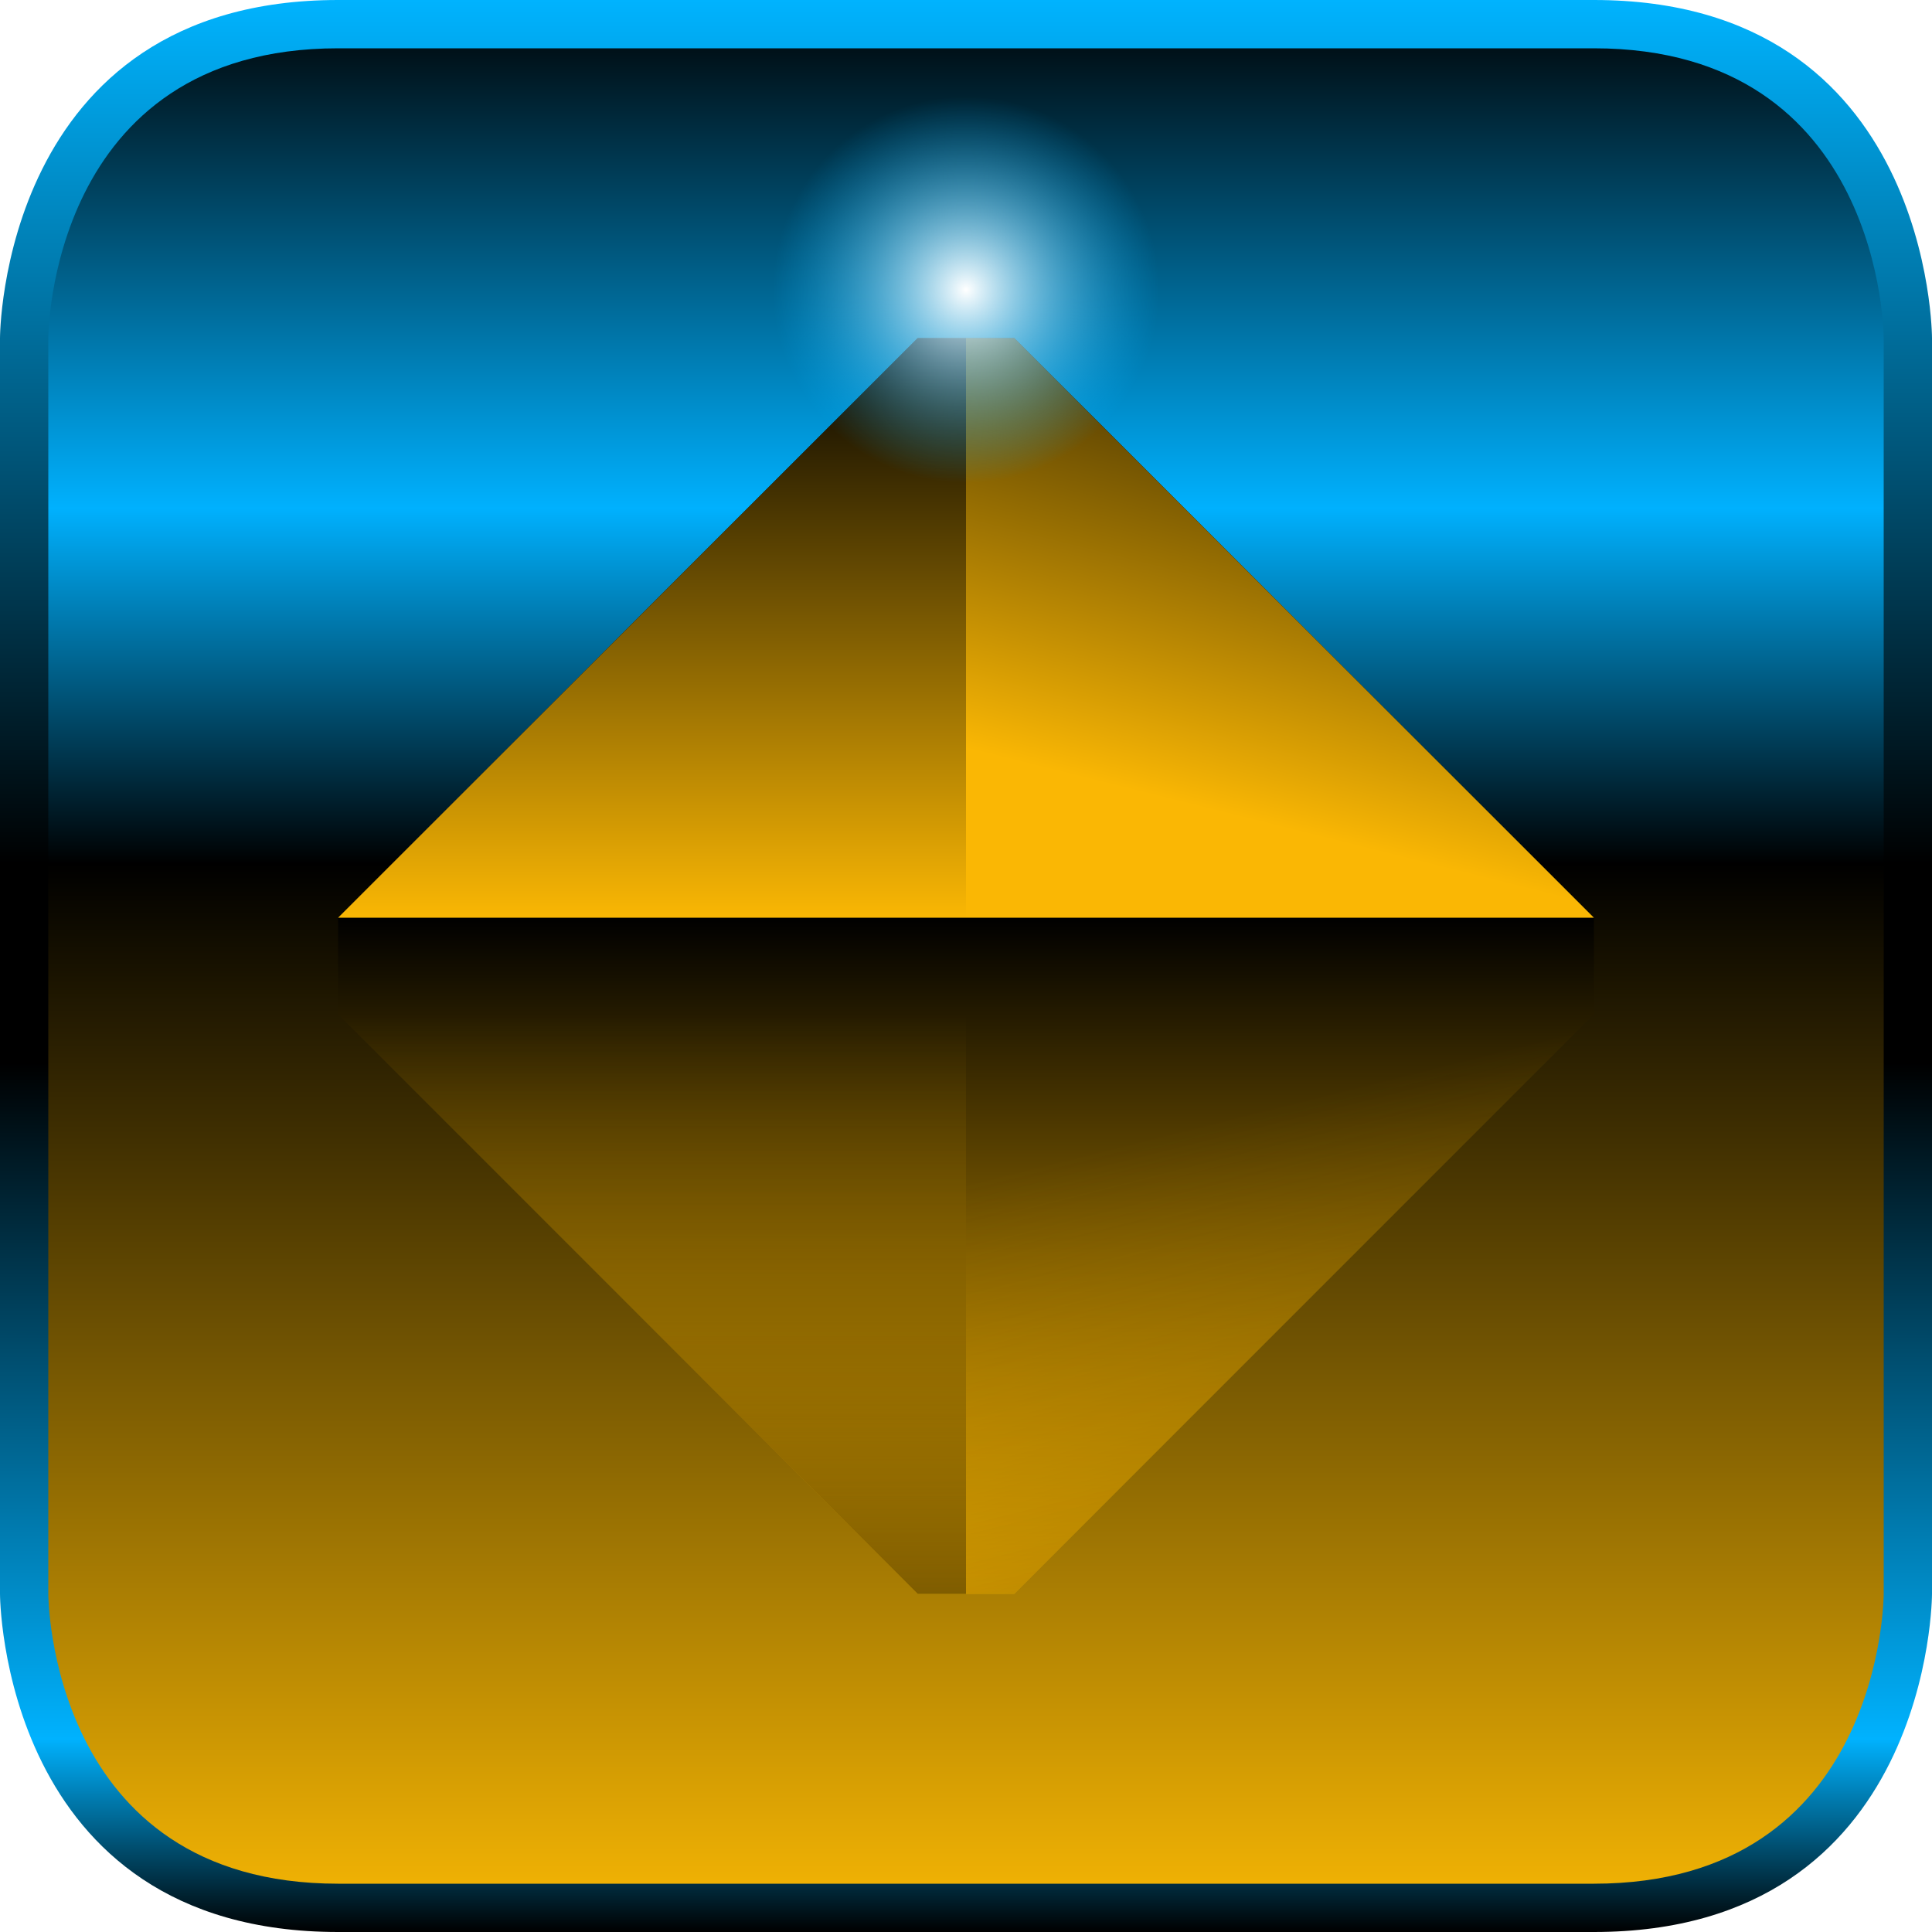
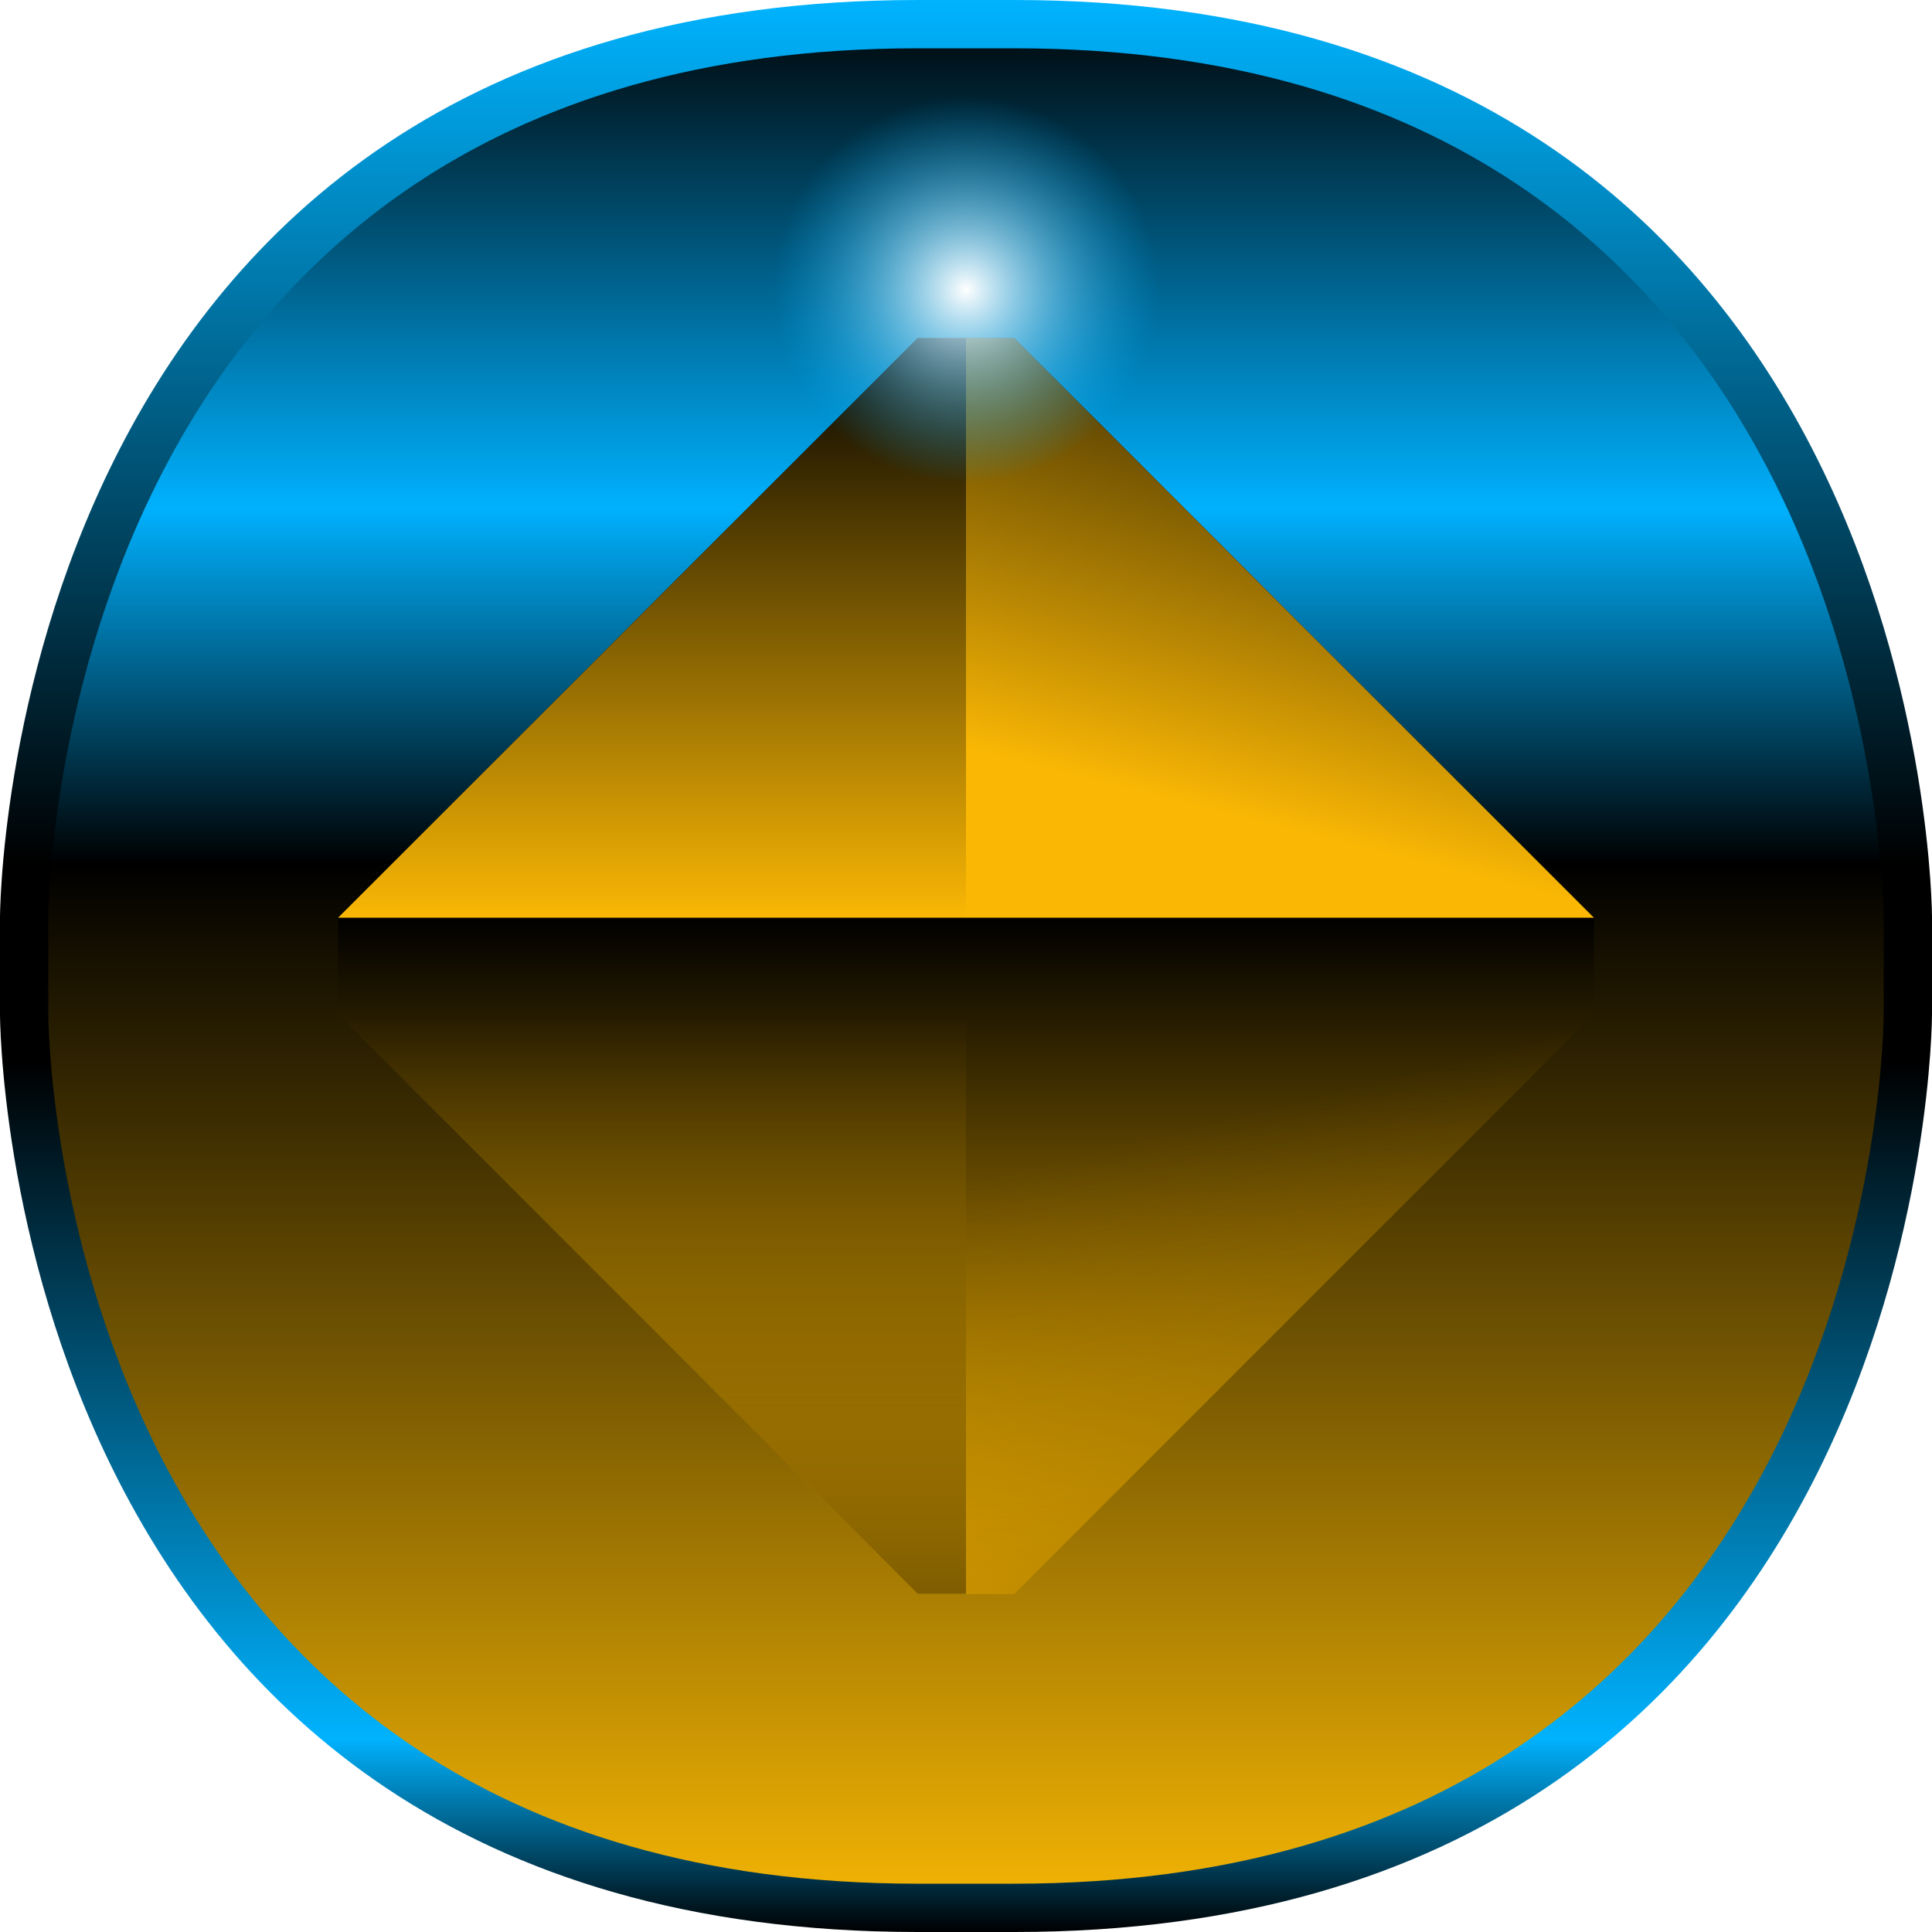
<svg xmlns="http://www.w3.org/2000/svg" xmlns:xlink="http://www.w3.org/1999/xlink" width="80" height="80" viewBox="0 0 80 80" version="1.1" id="svg8">
  <defs id="defs2">
    <linearGradient id="linearGradient1214">
      <stop id="stop1210" offset="0" style="stop-color:#fab704;stop-opacity:0" />
      <stop id="stop1212" offset="1" style="stop-color:#000000;stop-opacity:0.498" />
    </linearGradient>
    <linearGradient id="linearGradient1184">
      <stop id="stop1180" offset="0" style="stop-color:#fab704;stop-opacity:0" />
      <stop id="stop1182" offset="1" style="stop-color:#000000;stop-opacity:0.498" />
    </linearGradient>
    <linearGradient id="linearGradient1146">
      <stop style="stop-color:#000000;stop-opacity:1" offset="0" id="stop1140" />
      <stop id="stop1148" offset="0.1" style="stop-color:#00b2fe;stop-opacity:1" />
      <stop style="stop-color:#000000;stop-opacity:1" offset="0.45" id="stop1152" />
      <stop id="stop1142" offset="0.553" style="stop-color:#000000;stop-opacity:1" />
      <stop style="stop-color:#00b3fe;stop-opacity:1" offset="1" id="stop1144" />
    </linearGradient>
    <linearGradient id="linearGradient1106">
      <stop style="stop-color:#ffffff;stop-opacity:1" offset="0" id="stop1102" />
      <stop style="stop-color:#00b3fe;stop-opacity:0" offset="1" id="stop1104" />
    </linearGradient>
    <linearGradient id="linearGradient1094">
      <stop style="stop-color:#000000;stop-opacity:1;" offset="0" id="stop1090" />
      <stop style="stop-color:#feb900;stop-opacity:1" offset="1" id="stop1092" />
    </linearGradient>
    <linearGradient id="linearGradient946">
      <stop style="stop-color:#fab704;stop-opacity:1;" offset="0" id="stop942" />
      <stop style="stop-color:#000000;stop-opacity:1" offset="1" id="stop944" />
    </linearGradient>
    <linearGradient id="linearGradient936">
      <stop style="stop-color:#fab704;stop-opacity:1;" offset="0" id="stop932" />
      <stop style="stop-color:#000000;stop-opacity:1" offset="1" id="stop934" />
    </linearGradient>
    <linearGradient id="linearGradient928">
      <stop id="stop919" offset="0" style="stop-color:#000000;stop-opacity:1" />
      <stop style="stop-color:#00b2fe;stop-opacity:1" offset="0.1" id="stop1150" />
      <stop id="stop1154" offset="0.45" style="stop-color:#000000;stop-opacity:1" />
      <stop style="stop-color:#000000;stop-opacity:1" offset="0.553" id="stop922" />
      <stop id="stop926" offset="1" style="stop-color:#00b3fe;stop-opacity:1" />
    </linearGradient>
    <linearGradient id="linearGradient933">
      <stop style="stop-color:#febe00;stop-opacity:1;" offset="0" id="stop929" />
      <stop style="stop-color:#000000;stop-opacity:0.865" offset="1" id="stop931" />
    </linearGradient>
    <linearGradient id="linearGradient925">
      <stop style="stop-color:#3f3f3f;stop-opacity:1" offset="0" id="stop921" />
      <stop style="stop-color:#00b3fe;stop-opacity:0.961" offset="1" id="stop923" />
    </linearGradient>
    <linearGradient id="linearGradient3769-3">
      <stop style="stop-color:#feb900;stop-opacity:1" offset="0" id="stop3811" />
      <stop style="stop-color:#000000;stop-opacity:0.988" offset="1" id="stop3813" />
    </linearGradient>
    <linearGradient id="linearGradient3769">
      <stop style="stop-color:#feb900;stop-opacity:1" offset="0" id="stop3798" />
      <stop style="stop-color:#805d00;stop-opacity:0.988" offset="1" id="stop3800" />
    </linearGradient>
    <linearGradient id="linearGradient3769-3-5">
      <stop id="stop3765" offset="0" style="stop-color:#feb900;stop-opacity:1" />
      <stop id="stop3767" offset="1" style="stop-color:#000000;stop-opacity:0.988" />
    </linearGradient>
    <linearGradient id="linearGradient3761">
      <stop style="stop-color:#00b0fa;stop-opacity:1" offset="0" id="stop3757" />
      <stop style="stop-color:#010101;stop-opacity:1" offset="1" id="stop3759" />
    </linearGradient>
    <linearGradient id="linearGradient1878">
      <stop id="stop3752" offset="0" style="stop-color:#007eb4;stop-opacity:1" />
      <stop id="stop3754" offset="1" style="stop-color:#000102;stop-opacity:0.988" />
    </linearGradient>
    <linearGradient id="linearGradient3738">
      <stop style="stop-color:#000000;stop-opacity:1;" offset="0" id="stop3734" />
      <stop style="stop-color:#000000;stop-opacity:0;" offset="1" id="stop3736" />
    </linearGradient>
    <linearGradient id="linearGradient3662">
      <stop style="stop-color:#fab904;stop-opacity:1" offset="0" id="stop3654" />
      <stop id="stop3656" offset="0.553" style="stop-color:#000000;stop-opacity:1" />
      <stop style="stop-color:#00b1fe;stop-opacity:1" offset="0.737" id="stop3658" />
      <stop style="stop-color:#000000;stop-opacity:1" offset="1" id="stop3660" />
    </linearGradient>
    <linearGradient xlink:href="#linearGradient3769-3-5" id="linearGradient890" gradientUnits="userSpaceOnUse" x1="60" y1="1062.52" x2="56" y2="1066.52" />
    <linearGradient xlink:href="#linearGradient3761" id="linearGradient892" gradientUnits="userSpaceOnUse" x1="62" y1="1060.52" x2="70" y2="1052.52" />
    <linearGradient xlink:href="#linearGradient1878" id="linearGradient894" gradientUnits="userSpaceOnUse" x1="60" y1="1122.52" x2="60" y2="1042.52" />
    <linearGradient xlink:href="#linearGradient3662" id="linearGradient896" gradientUnits="userSpaceOnUse" x1="40" y1="1122.52" x2="40" y2="1046.52" />
    <linearGradient xlink:href="#linearGradient3738" id="linearGradient898" gradientUnits="userSpaceOnUse" x1="58" y1="1066.52" x2="58" y2="1074.52" />
    <linearGradient xlink:href="#linearGradient3738" id="linearGradient900" gradientUnits="userSpaceOnUse" x1="46" y1="1070.52" x2="46" y2="1074.52" />
    <linearGradient xlink:href="#linearGradient3769-3" id="linearGradient902" gradientUnits="userSpaceOnUse" x1="42" y1="1086.52" x2="42" y2="1118.52" />
    <linearGradient xlink:href="#linearGradient3769" id="linearGradient904" gradientUnits="userSpaceOnUse" x1="64" y1="1058.52" x2="60" y2="1062.52" />
    <linearGradient xlink:href="#linearGradient925" id="linearGradient927" x1="44" y1="1052.52" x2="44" y2="1064.52" gradientUnits="userSpaceOnUse" gradientTransform="translate(48,-18)" />
    <linearGradient xlink:href="#linearGradient933" id="linearGradient1365" gradientUnits="userSpaceOnUse" x1="86" y1="1074.52" x2="86" y2="1034.52" gradientTransform="translate(-74,-32)" />
    <linearGradient xlink:href="#linearGradient3662" id="linearGradient889" x1="84" y1="1122.52" x2="84" y2="1042.52" gradientUnits="userSpaceOnUse" />
    <linearGradient xlink:href="#linearGradient1146" id="linearGradient889-3" x1="84" y1="1122.52" x2="84" y2="1042.52" gradientUnits="userSpaceOnUse" />
    <linearGradient xlink:href="#linearGradient936" id="linearGradient938" x1="68" y1="1080.52" x2="74" y2="1056.52" gradientUnits="userSpaceOnUse" />
    <linearGradient xlink:href="#linearGradient946" id="linearGradient948" x1="12" y1="1080.52" x2="12" y2="1056.52" gradientUnits="userSpaceOnUse" />
    <linearGradient gradientTransform="matrix(-1,0,0,1,80,0)" xlink:href="#linearGradient3662" id="linearGradient889-7" x1="84" y1="1122.52" x2="84" y2="1042.52" gradientUnits="userSpaceOnUse" />
    <linearGradient gradientTransform="matrix(-1,0,0,1,80,0)" xlink:href="#linearGradient928" id="linearGradient889-3-9" x1="84" y1="1122.52" x2="84" y2="1042.52" gradientUnits="userSpaceOnUse" />
    <linearGradient xlink:href="#linearGradient1094" id="linearGradient1096" x1="40" y1="1080.52" x2="40" y2="1108.52" gradientUnits="userSpaceOnUse" />
    <radialGradient xlink:href="#linearGradient1106" id="radialGradient1108" cx="40" cy="1054.52" fx="40" fy="1054.52" r="8" gradientUnits="userSpaceOnUse" />
    <linearGradient gradientTransform="matrix(1,0,0,-1,0,2165.039)" xlink:href="#linearGradient1184" id="linearGradient948-2" x1="12" y1="1080.52" x2="12" y2="1056.52" gradientUnits="userSpaceOnUse" />
    <linearGradient gradientTransform="matrix(1,0,0,-1,0,2165.039)" xlink:href="#linearGradient1214" id="linearGradient938-9" x1="68" y1="1080.52" x2="74" y2="1056.52" gradientUnits="userSpaceOnUse" />
  </defs>
  <g id="layer1" transform="translate(0,-1042.52)">
-     <path style="opacity:1;fill:url(#linearGradient889-3-9);fill-opacity:1;stroke:none;stroke-width:1;stroke-linecap:butt;stroke-linejoin:miter;stroke-miterlimit:4;stroke-dasharray:none;stroke-opacity:1" d="m 14,1042.52 c -14,0 -14,14 -14,14 v 52 c 0,0 0,14 14,14 h 26 v -80 z" id="path881-5-1" />
-     <path style="opacity:1;fill:url(#linearGradient889-7);fill-opacity:1;stroke:none;stroke-width:1;stroke-linecap:butt;stroke-linejoin:miter;stroke-miterlimit:4;stroke-dasharray:none;stroke-opacity:1" d="m 14,1044.52 c -12,0 -12,12 -12,12 v 52 c 0,0 0,12 12,12 h 26 v -76 z" id="path881-8" />
-     <path style="opacity:1;fill:url(#linearGradient889-3);fill-opacity:1;stroke:none;stroke-width:1;stroke-linecap:butt;stroke-linejoin:miter;stroke-miterlimit:4;stroke-dasharray:none;stroke-opacity:1" d="m 66,1042.52 c 14,0 14,14 14,14 v 52 c 0,0 0,14 -14,14 H 40 v -80 z" id="path881-5" />
-     <path style="opacity:1;fill:url(#linearGradient889);fill-opacity:1;stroke:none;stroke-width:1;stroke-linecap:butt;stroke-linejoin:miter;stroke-miterlimit:4;stroke-dasharray:none;stroke-opacity:1" d="m 66,1044.52 c 12,0 12,12 12,12 v 52 c 0,0 0,12 -12,12 H 40 v -76 z" id="path881" />
+     <path style="opacity:1;fill:url(#linearGradient889-3-9);fill-opacity:1;stroke:none;stroke-width:1;stroke-linecap:butt;stroke-linejoin:miter;stroke-miterlimit:4;stroke-dasharray:none;stroke-opacity:1" d="m 38,1042.52 c -38,0 -38,38 -38,38 v 4 c 0,0 0,38 38,38 h 2 v -80 z" id="path881-5-1" />
+     <path style="opacity:1;fill:url(#linearGradient889-7);fill-opacity:1;stroke:none;stroke-width:1;stroke-linecap:butt;stroke-linejoin:miter;stroke-miterlimit:4;stroke-dasharray:none;stroke-opacity:1" d="m 38,1044.52 c -36,0 -36,36 -36,36 v 4 c 0,0 0,36 36,36 h 2 v -76 z" id="path881-8" />
+     <path style="opacity:1;fill:url(#linearGradient889-3);fill-opacity:1;stroke:none;stroke-width:1;stroke-linecap:butt;stroke-linejoin:miter;stroke-miterlimit:4;stroke-dasharray:none;stroke-opacity:1" d="m 42,1042.52 c 38,0 38,38 38,38 v 4 c 0,0 0,38 -38,38 h -2 v -80 z" id="path881-5" />
+     <path style="opacity:1;fill:url(#linearGradient889);fill-opacity:1;stroke:none;stroke-width:1;stroke-linecap:butt;stroke-linejoin:miter;stroke-miterlimit:4;stroke-dasharray:none;stroke-opacity:1" d="m 42,1044.52 c 36,0 36,36 36,36 v 4 c 0,0 0,36 -36,36 h -2 v -76 z" id="path881" />
    <path style="opacity:1;fill:url(#linearGradient1096);fill-opacity:1;stroke:none;stroke-width:1;stroke-linecap:butt;stroke-linejoin:miter;stroke-miterlimit:4;stroke-dasharray:none;stroke-opacity:1" d="m 42,1056.52 24,24 v 4 l -24,24 h -4 l -24,-24 v -4 l 24,-24 z" id="path879" />
    <g id="g3824" transform="translate(62,4)">
      <path id="path937" d="m 48,1048.52 v 26 h 26 z" style="opacity:1;fill:url(#linearGradient890);fill-opacity:1;stroke:none;stroke-width:4;stroke-linecap:butt;stroke-linejoin:miter;stroke-miterlimit:4;stroke-dasharray:none;stroke-opacity:1" />
      <path id="path912" d="m 46,1046.52 h 18 l 12,12 v 18 z" style="opacity:1;fill:url(#linearGradient892);fill-opacity:1;stroke:none;stroke-width:4;stroke-linecap:butt;stroke-linejoin:miter;stroke-miterlimit:4;stroke-dasharray:none;stroke-opacity:1" />
      <path id="path848-6" d="m 40,1042.52 v 80 h 2 v 0 c 0,0 38,0 38,-38 v -4 c 0,-6 -6,-6 -6,-6 H 60 v -12 H 48 v -14 c 0,0 0,-6 -6,-6 z" style="opacity:1;fill:url(#linearGradient894);fill-opacity:1;stroke:none;stroke-width:4;stroke-linecap:butt;stroke-linejoin:miter;stroke-miterlimit:4;stroke-dasharray:none;stroke-opacity:1" />
      <path id="path848" d="m 40,1044.52 v 76 h 2 c 0,0 36,0 36,-36 v -4 c 0,-4 -4,-4 -4,-4 H 58 v -12 H 46 v -16 c 0,0 0,-4 -4,-4 z" style="opacity:1;fill:url(#linearGradient896);fill-opacity:1;stroke:none;stroke-width:4;stroke-linecap:butt;stroke-linejoin:miter;stroke-miterlimit:4;stroke-dasharray:none;stroke-opacity:1" />
      <path id="path945" d="m 48,1066.52 h 8 v 8 h -2 v -6 h -6 z" style="opacity:1;fill:url(#linearGradient898);fill-opacity:1;stroke:none;stroke-width:4;stroke-linecap:butt;stroke-linejoin:miter;stroke-miterlimit:4;stroke-dasharray:none;stroke-opacity:1" />
      <path id="path947" d="m 48,1070.52 v 2 h 2 v 2 h 2 v -4 z" style="opacity:1;fill:url(#linearGradient900);fill-opacity:1;stroke:none;stroke-width:4;stroke-linecap:butt;stroke-linejoin:miter;stroke-miterlimit:4;stroke-dasharray:none;stroke-opacity:1" />
      <path id="path977" d="m 44,1118.52 v -2 c 0,0 30,-2 30,-30 h 2 c 0,30 -32,32 -32,32 z" style="opacity:1;fill:url(#linearGradient902);fill-opacity:1;stroke:none;stroke-width:4;stroke-linecap:butt;stroke-linejoin:miter;stroke-miterlimit:4;stroke-dasharray:none;stroke-opacity:1" />
      <path id="path3771" d="m 56,1056.52 h 10 v 10 z" style="opacity:1;fill:url(#linearGradient904);fill-opacity:1;stroke:none;stroke-width:4;stroke-linecap:butt;stroke-linejoin:miter;stroke-miterlimit:4;stroke-dasharray:none;stroke-opacity:1" />
    </g>
    <path style="opacity:1;fill:url(#linearGradient1365);fill-opacity:1;stroke:none;stroke-width:1;stroke-linecap:butt;stroke-linejoin:miter;stroke-miterlimit:4;stroke-dasharray:none;stroke-opacity:1" d="m -34,1030.52 v 20 h 20 v -4 h 6 v -8 h 6 v -8 h 4 c 4,0 4,-4 4,-4 0,0 0,-16 -16,-16 0,0 -4,0 -4,4 v 4 h -8 v 6 h -8 v 6 z" id="path906" />
    <path style="opacity:1;fill:#febe00;fill-opacity:1;stroke:none;stroke-width:1;stroke-linecap:butt;stroke-linejoin:miter;stroke-miterlimit:4;stroke-dasharray:none;stroke-opacity:1" d="m 64,1016.52 10,-6 h 4 l 16,20 h -4 l -14,-14 -6,6 z" id="path913" />
    <path style="opacity:1;fill:#febe00;fill-opacity:1;stroke:none;stroke-width:1;stroke-linecap:butt;stroke-linejoin:miter;stroke-miterlimit:4;stroke-dasharray:none;stroke-opacity:1" d="m 68,1028.52 6,-4 h 2 l 4,8 h -4 l -2,-2 -2,2 z" id="path915" />
    <path style="opacity:1;fill:url(#linearGradient927);fill-opacity:1;stroke:none;stroke-width:1;stroke-linecap:butt;stroke-linejoin:miter;stroke-miterlimit:4;stroke-dasharray:none;stroke-opacity:1" d="m 90,1048.52 v -18 l 10,14 z" id="path919" />
    <path style="opacity:1;fill:url(#linearGradient948);fill-opacity:1;stroke:none;stroke-width:1;stroke-linecap:butt;stroke-linejoin:miter;stroke-miterlimit:4;stroke-dasharray:none;stroke-opacity:1" d="m 40,1056.52 c 0,0 0,24 0,24 H 14 l 24,-24 z" id="path940" />
    <path style="opacity:1;fill:url(#linearGradient938);fill-opacity:1;stroke:none;stroke-width:1;stroke-linecap:butt;stroke-linejoin:miter;stroke-miterlimit:4;stroke-dasharray:none;stroke-opacity:1" d="m 42,1056.52 h -2 v 24 l 26,0 z" id="path930" />
    <circle style="opacity:1;fill:url(#radialGradient1108);fill-opacity:1;stroke:none;stroke-width:1;stroke-linecap:butt;stroke-linejoin:miter;stroke-miterlimit:4;stroke-dasharray:none;stroke-opacity:1" id="path1100" cx="40" cy="1054.52" r="8" />
    <path style="opacity:1;fill:url(#linearGradient948-2);fill-opacity:1;stroke:none;stroke-width:1;stroke-linecap:butt;stroke-linejoin:miter;stroke-miterlimit:4;stroke-dasharray:none;stroke-opacity:1" d="m 40,1108.52 c 0,0 0,-24 0,-24 H 14 l 24,24 z" id="path940-1" />
    <path style="opacity:1;fill:url(#linearGradient938-9);fill-opacity:1;stroke:none;stroke-width:1;stroke-linecap:butt;stroke-linejoin:miter;stroke-miterlimit:4;stroke-dasharray:none;stroke-opacity:1" d="m 42,1108.52 h -2 v -24 h 26 z" id="path930-8" />
  </g>
</svg>
